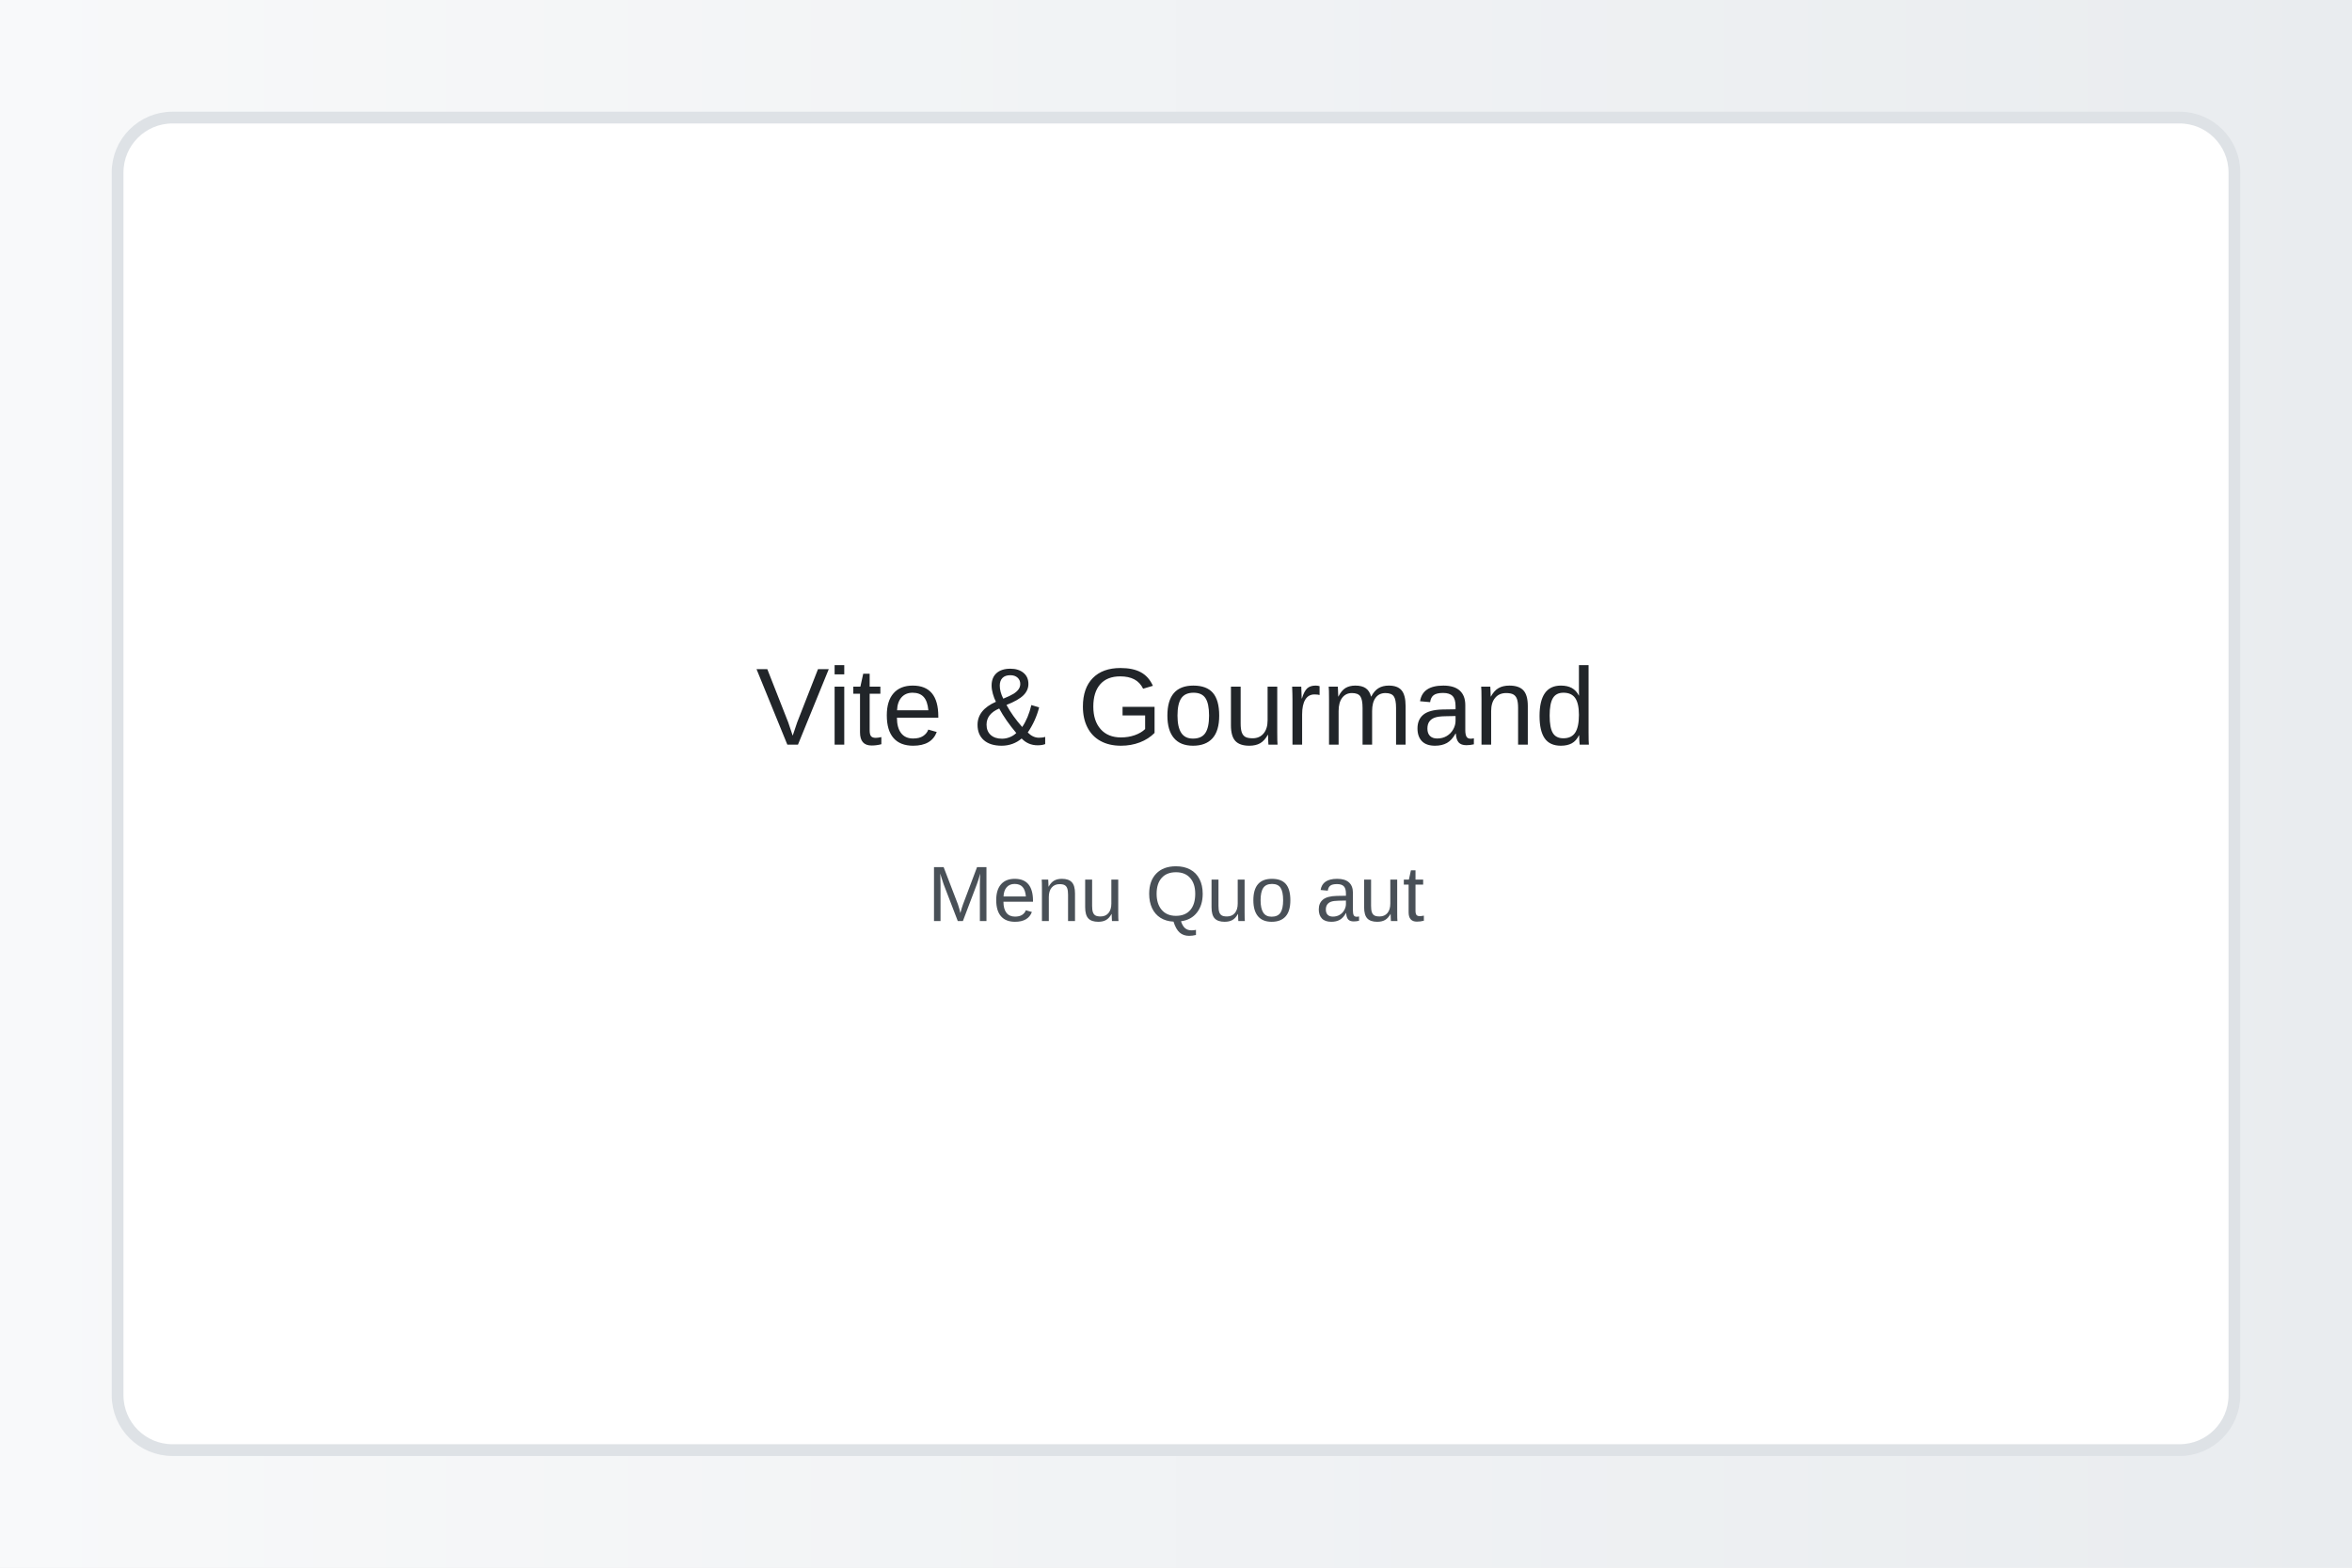
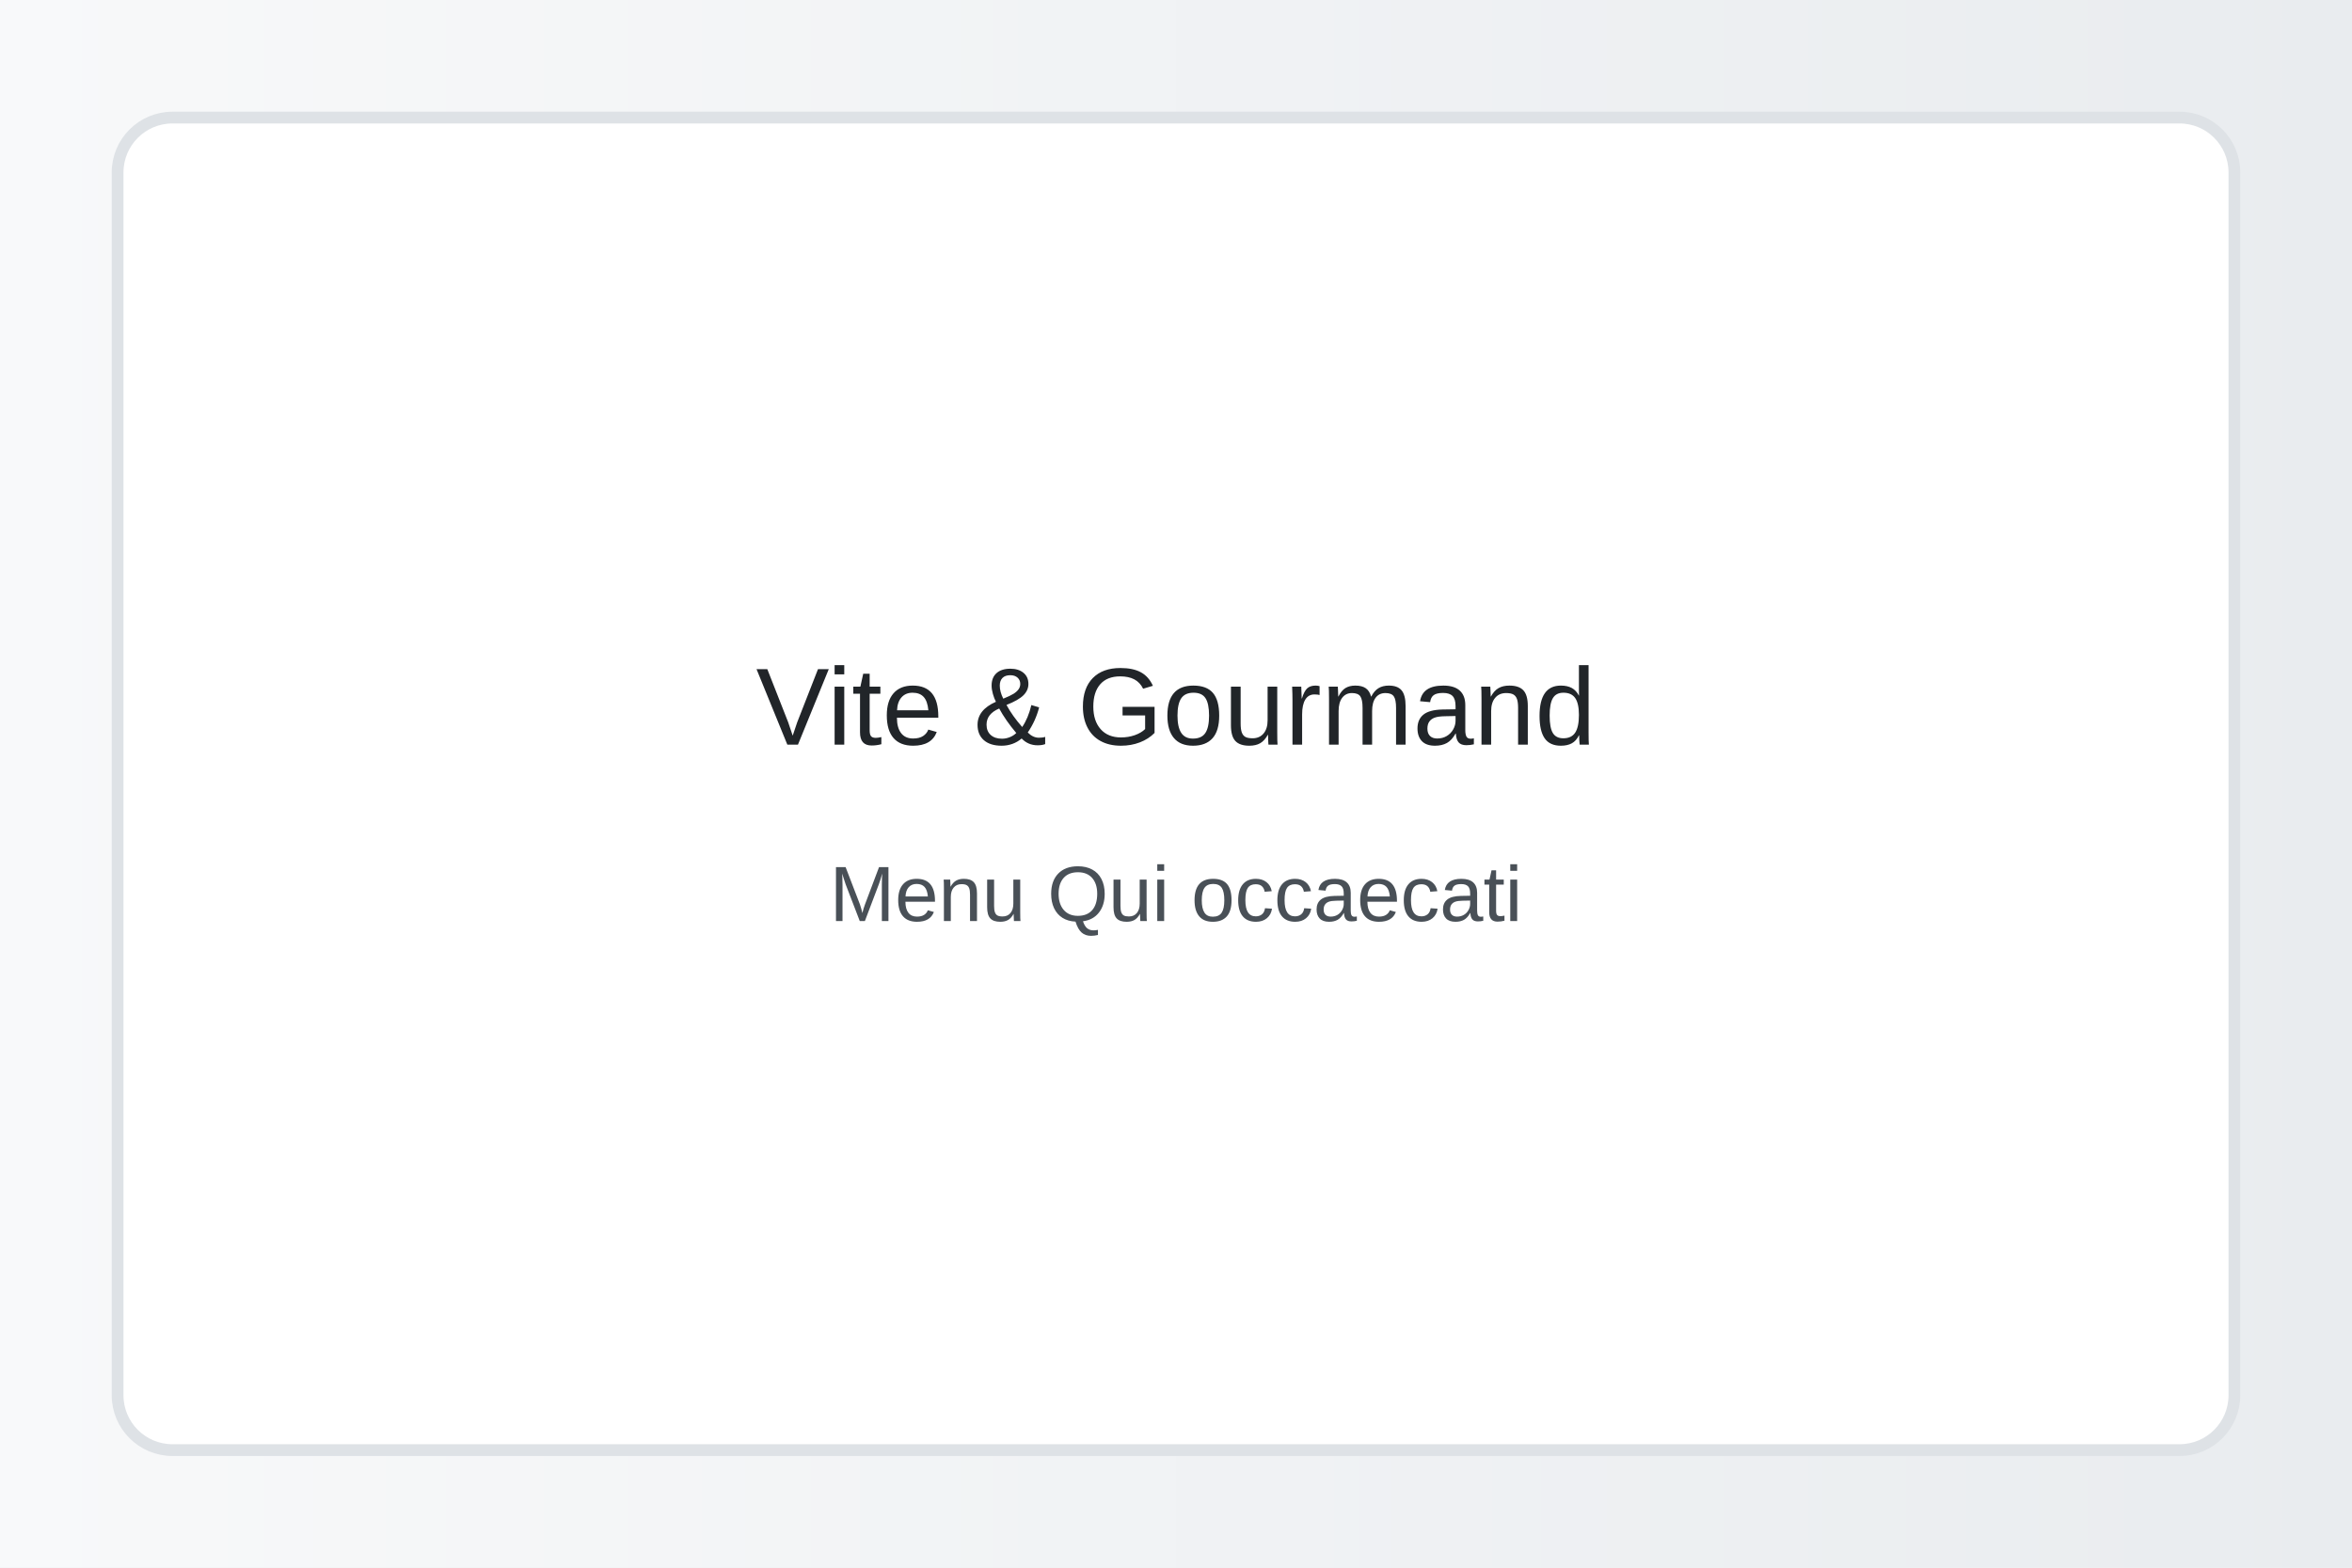
<svg xmlns="http://www.w3.org/2000/svg" width="1200" height="800">
  <defs>
    <linearGradient id="g" x1="0" x2="1">
      <stop offset="0" stop-color="#f8f9fa" />
      <stop offset="1" stop-color="#e9ecef" />
    </linearGradient>
  </defs>
  <rect width="100%" height="100%" fill="url(#g)" />
  <rect x="60" y="60" width="1080" height="680" rx="28" fill="#ffffff" stroke="#dee2e6" stroke-width="6" />
  <text x="600" y="380" font-family="Arial, sans-serif" font-size="56" text-anchor="middle" fill="#212529">Vite &amp; Gourmand</text>
-   <text x="600" y="470" font-family="Arial, sans-serif" font-size="40" text-anchor="middle" fill="#495057">Menu Quo aut</text>
+   <text x="600" y="470" font-family="Arial, sans-serif" font-size="40" text-anchor="middle" fill="#495057">Menu Qui occaecati</text>
</svg>
